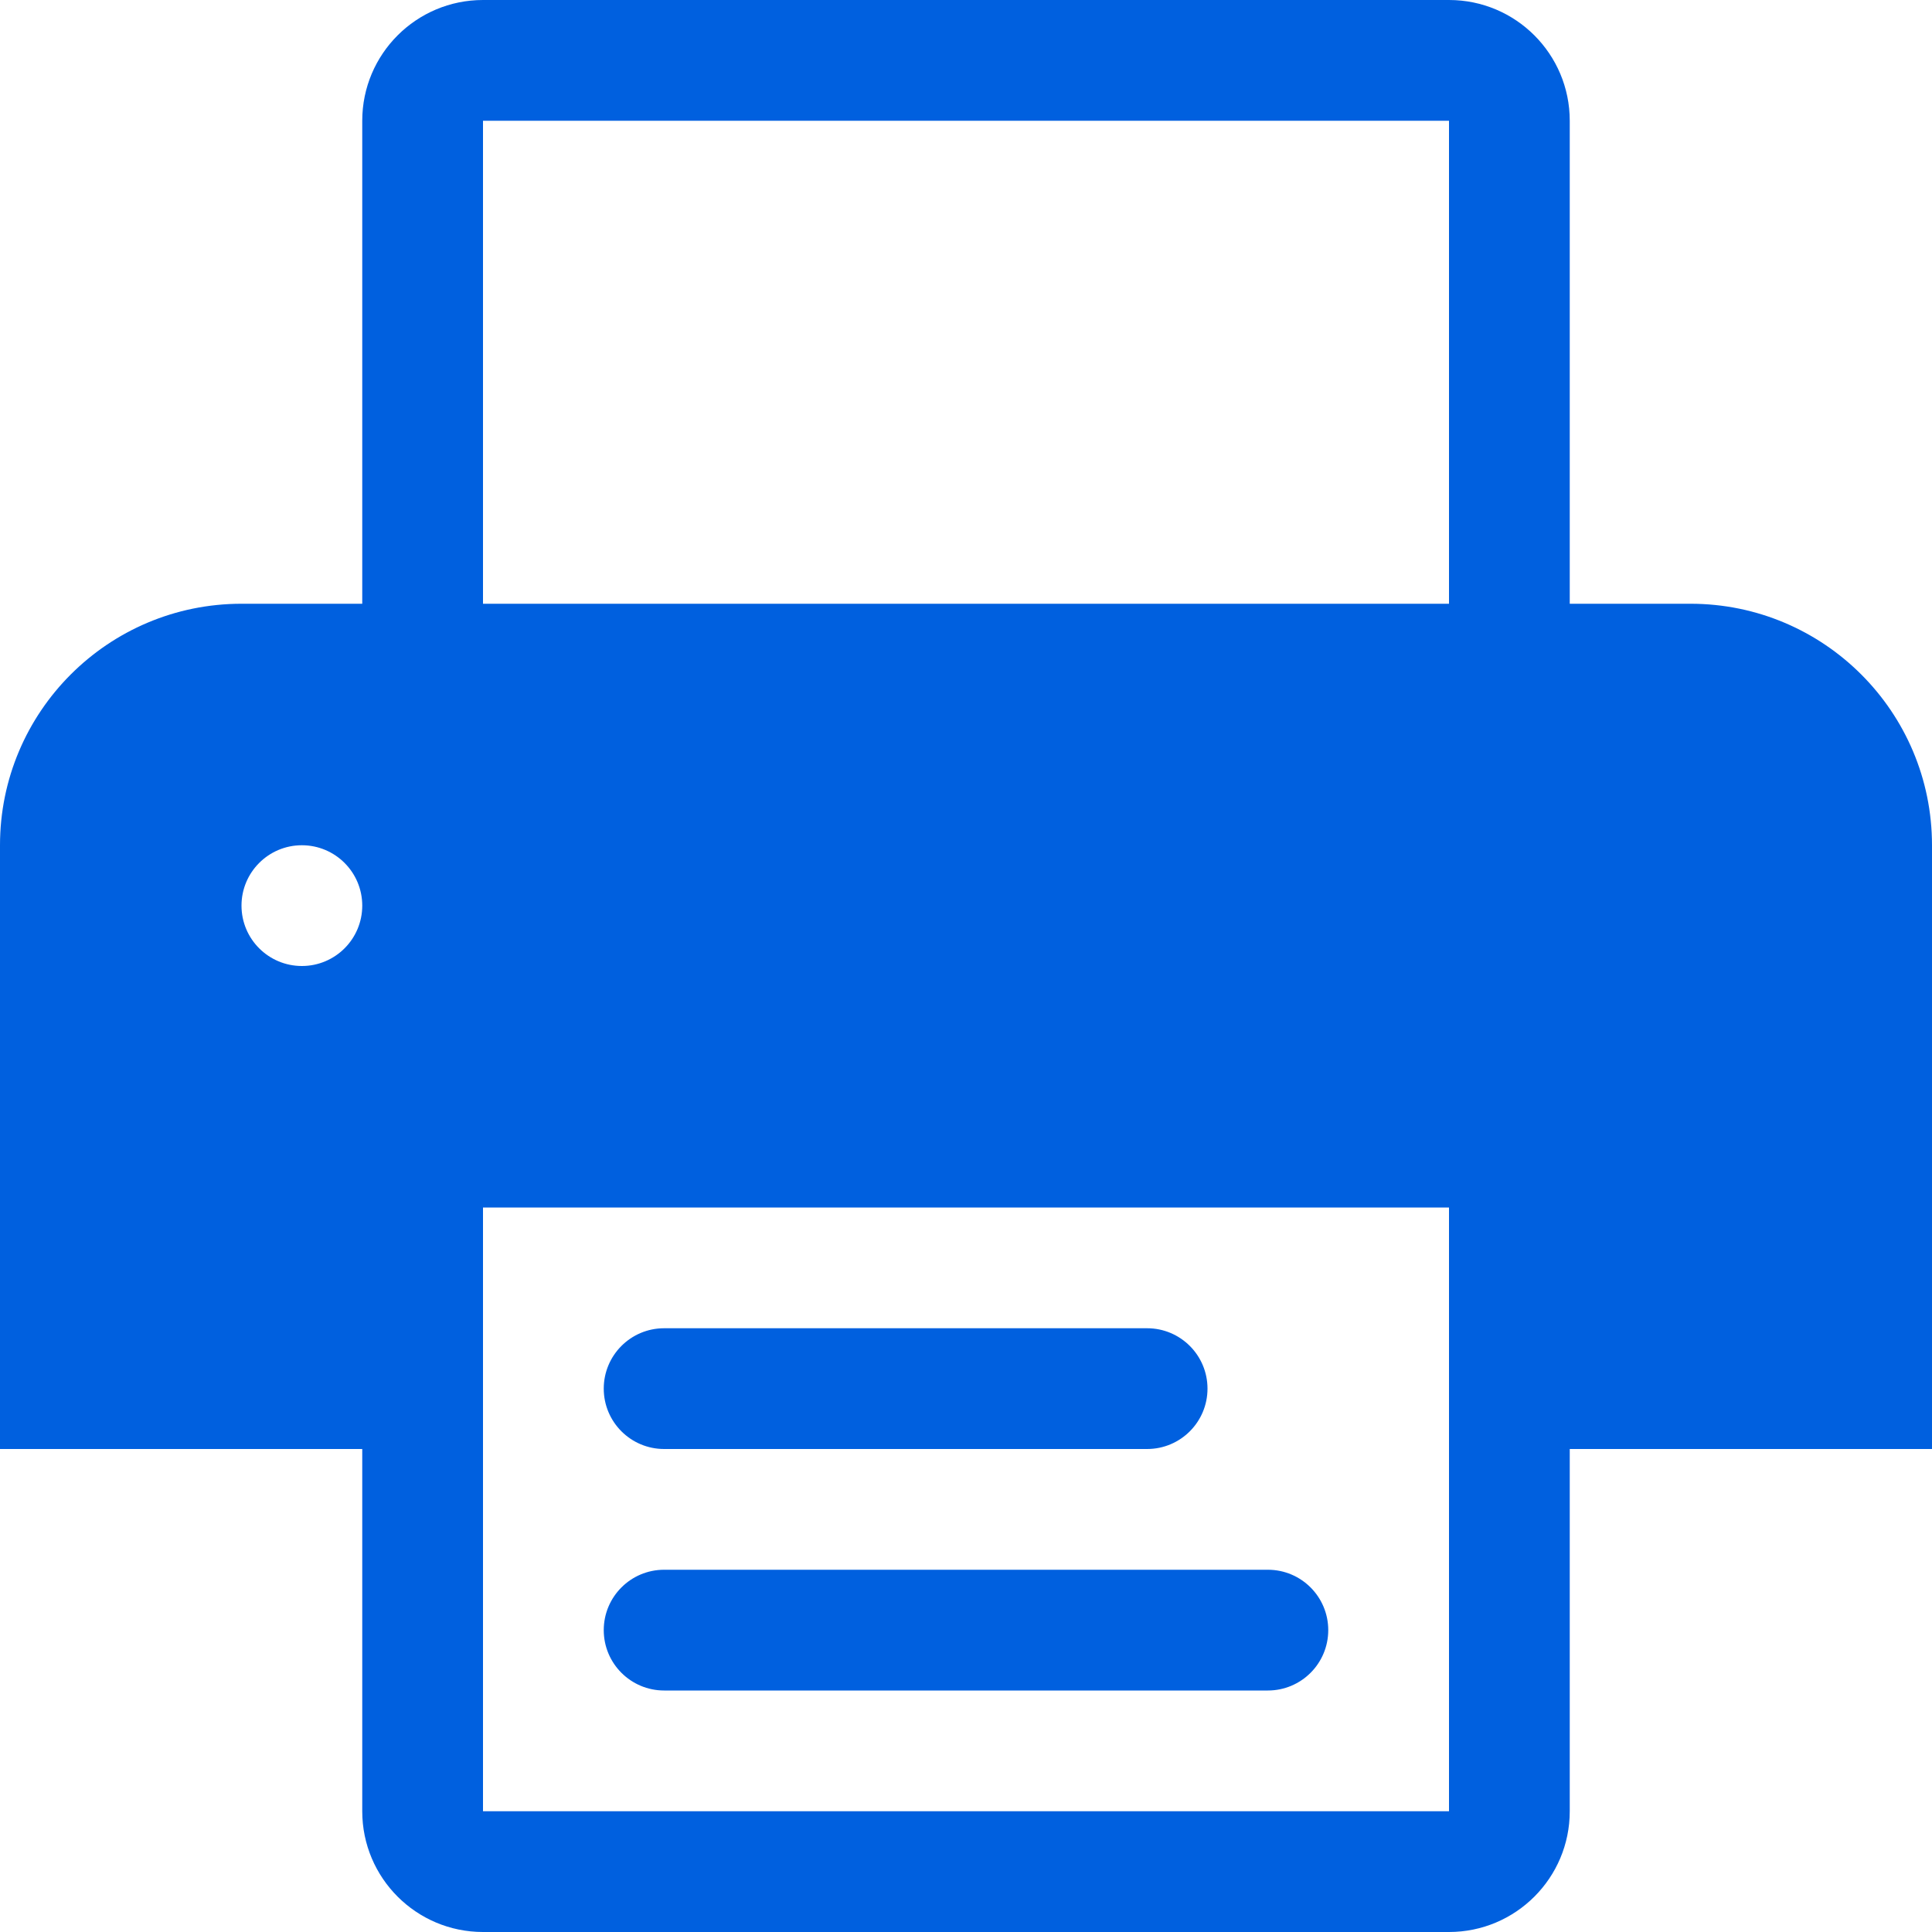
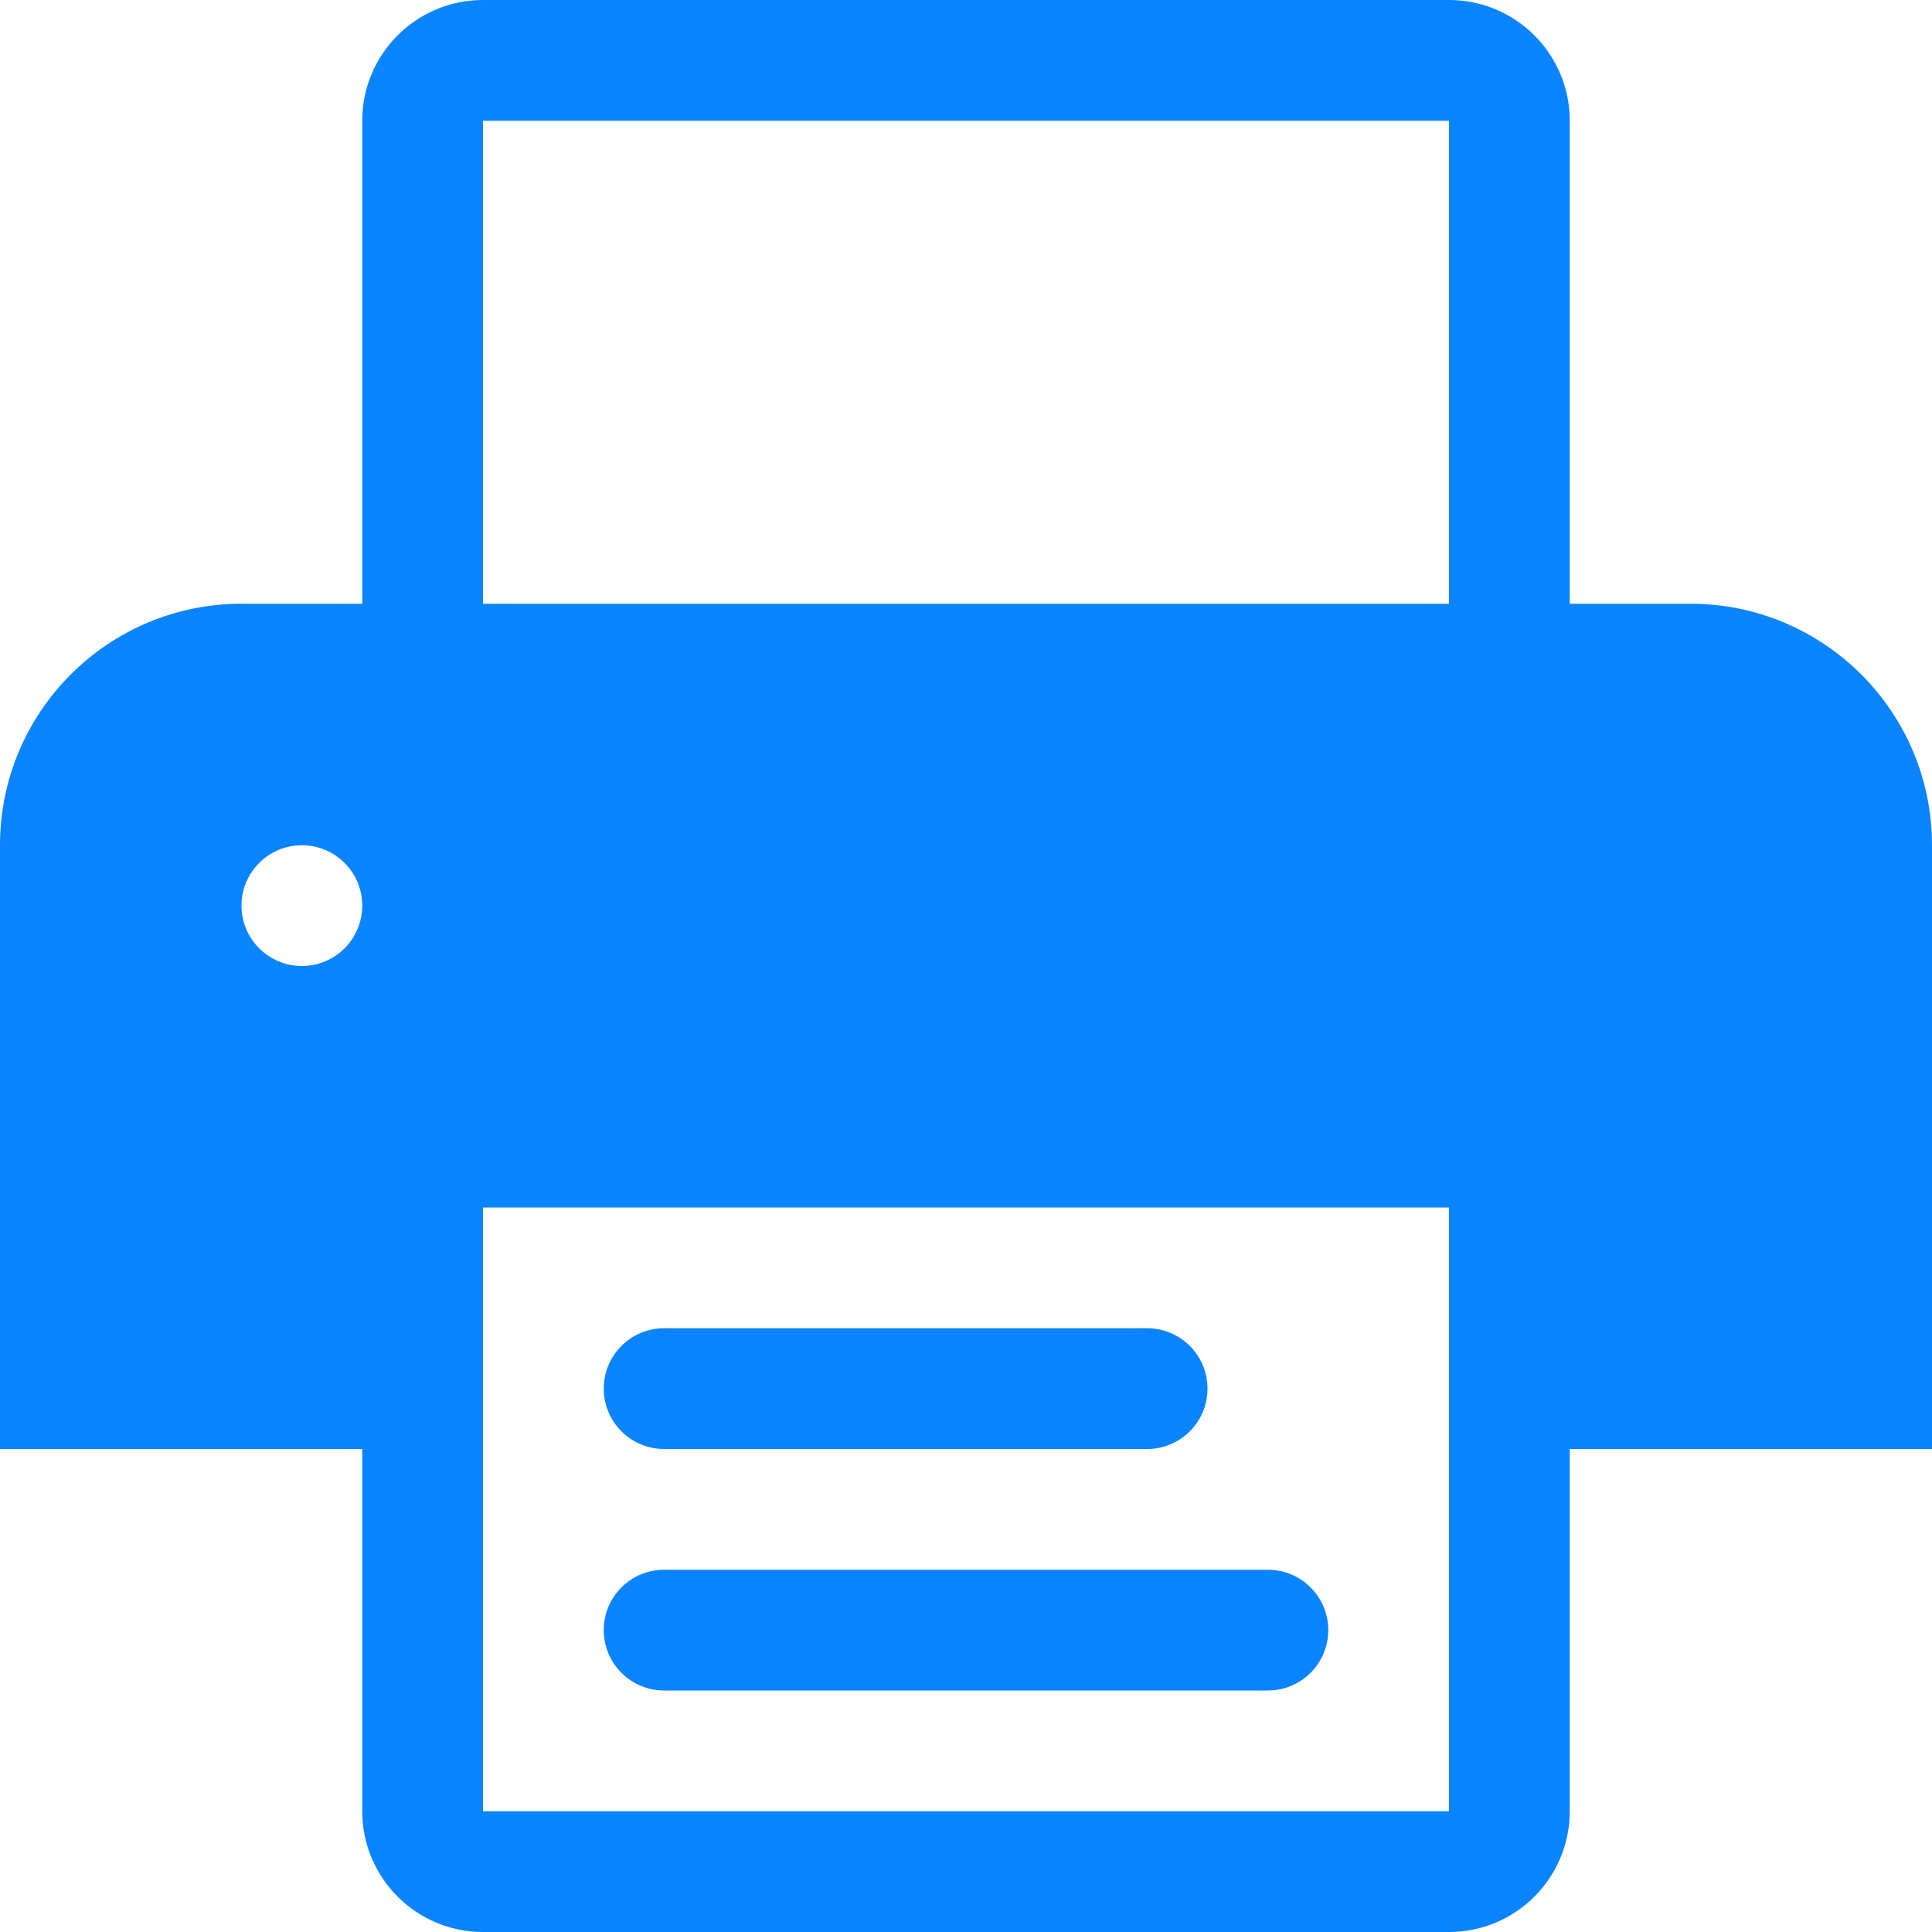
<svg xmlns="http://www.w3.org/2000/svg" width="16" height="16" viewBox="0 0 16 16">
-   <path fill="#0060DF" d="M14 5h-1V1a1 1 0 0 0-1-1H4a1 1 0 0 0-1 1v4H2a2 2 0 0 0-2 2v5h3v3a1 1 0 0 0 1 1h8a1 1 0 0 0 1-1v-3h3V7a2 2 0 0 0-2-2zM2.5 8a.5.5 0 1 1 .5-.5.5.5 0 0 1-.5.5zm9.5 7H4v-5h8zm0-10H4V1h8zm-6.5 7h4a.5.5 0 0 0 0-1h-4a.5.5 0 1 0 0 1zm0 2h5a.5.5 0 0 0 0-1h-5a.5.5 0 1 0 0 1z" />
+   <path fill="#0a84ff" d="M14 5h-1V1a1 1 0 0 0-1-1H4a1 1 0 0 0-1 1v4H2a2 2 0 0 0-2 2v5h3v3a1 1 0 0 0 1 1h8a1 1 0 0 0 1-1v-3h3V7a2 2 0 0 0-2-2zM2.5 8a.5.5 0 1 1 .5-.5.5.5 0 0 1-.5.5zm9.5 7H4v-5h8zm0-10H4V1h8zm-6.5 7h4a.5.5 0 0 0 0-1h-4a.5.5 0 1 0 0 1zm0 2h5a.5.5 0 0 0 0-1h-5a.5.5 0 1 0 0 1z" />
</svg>
